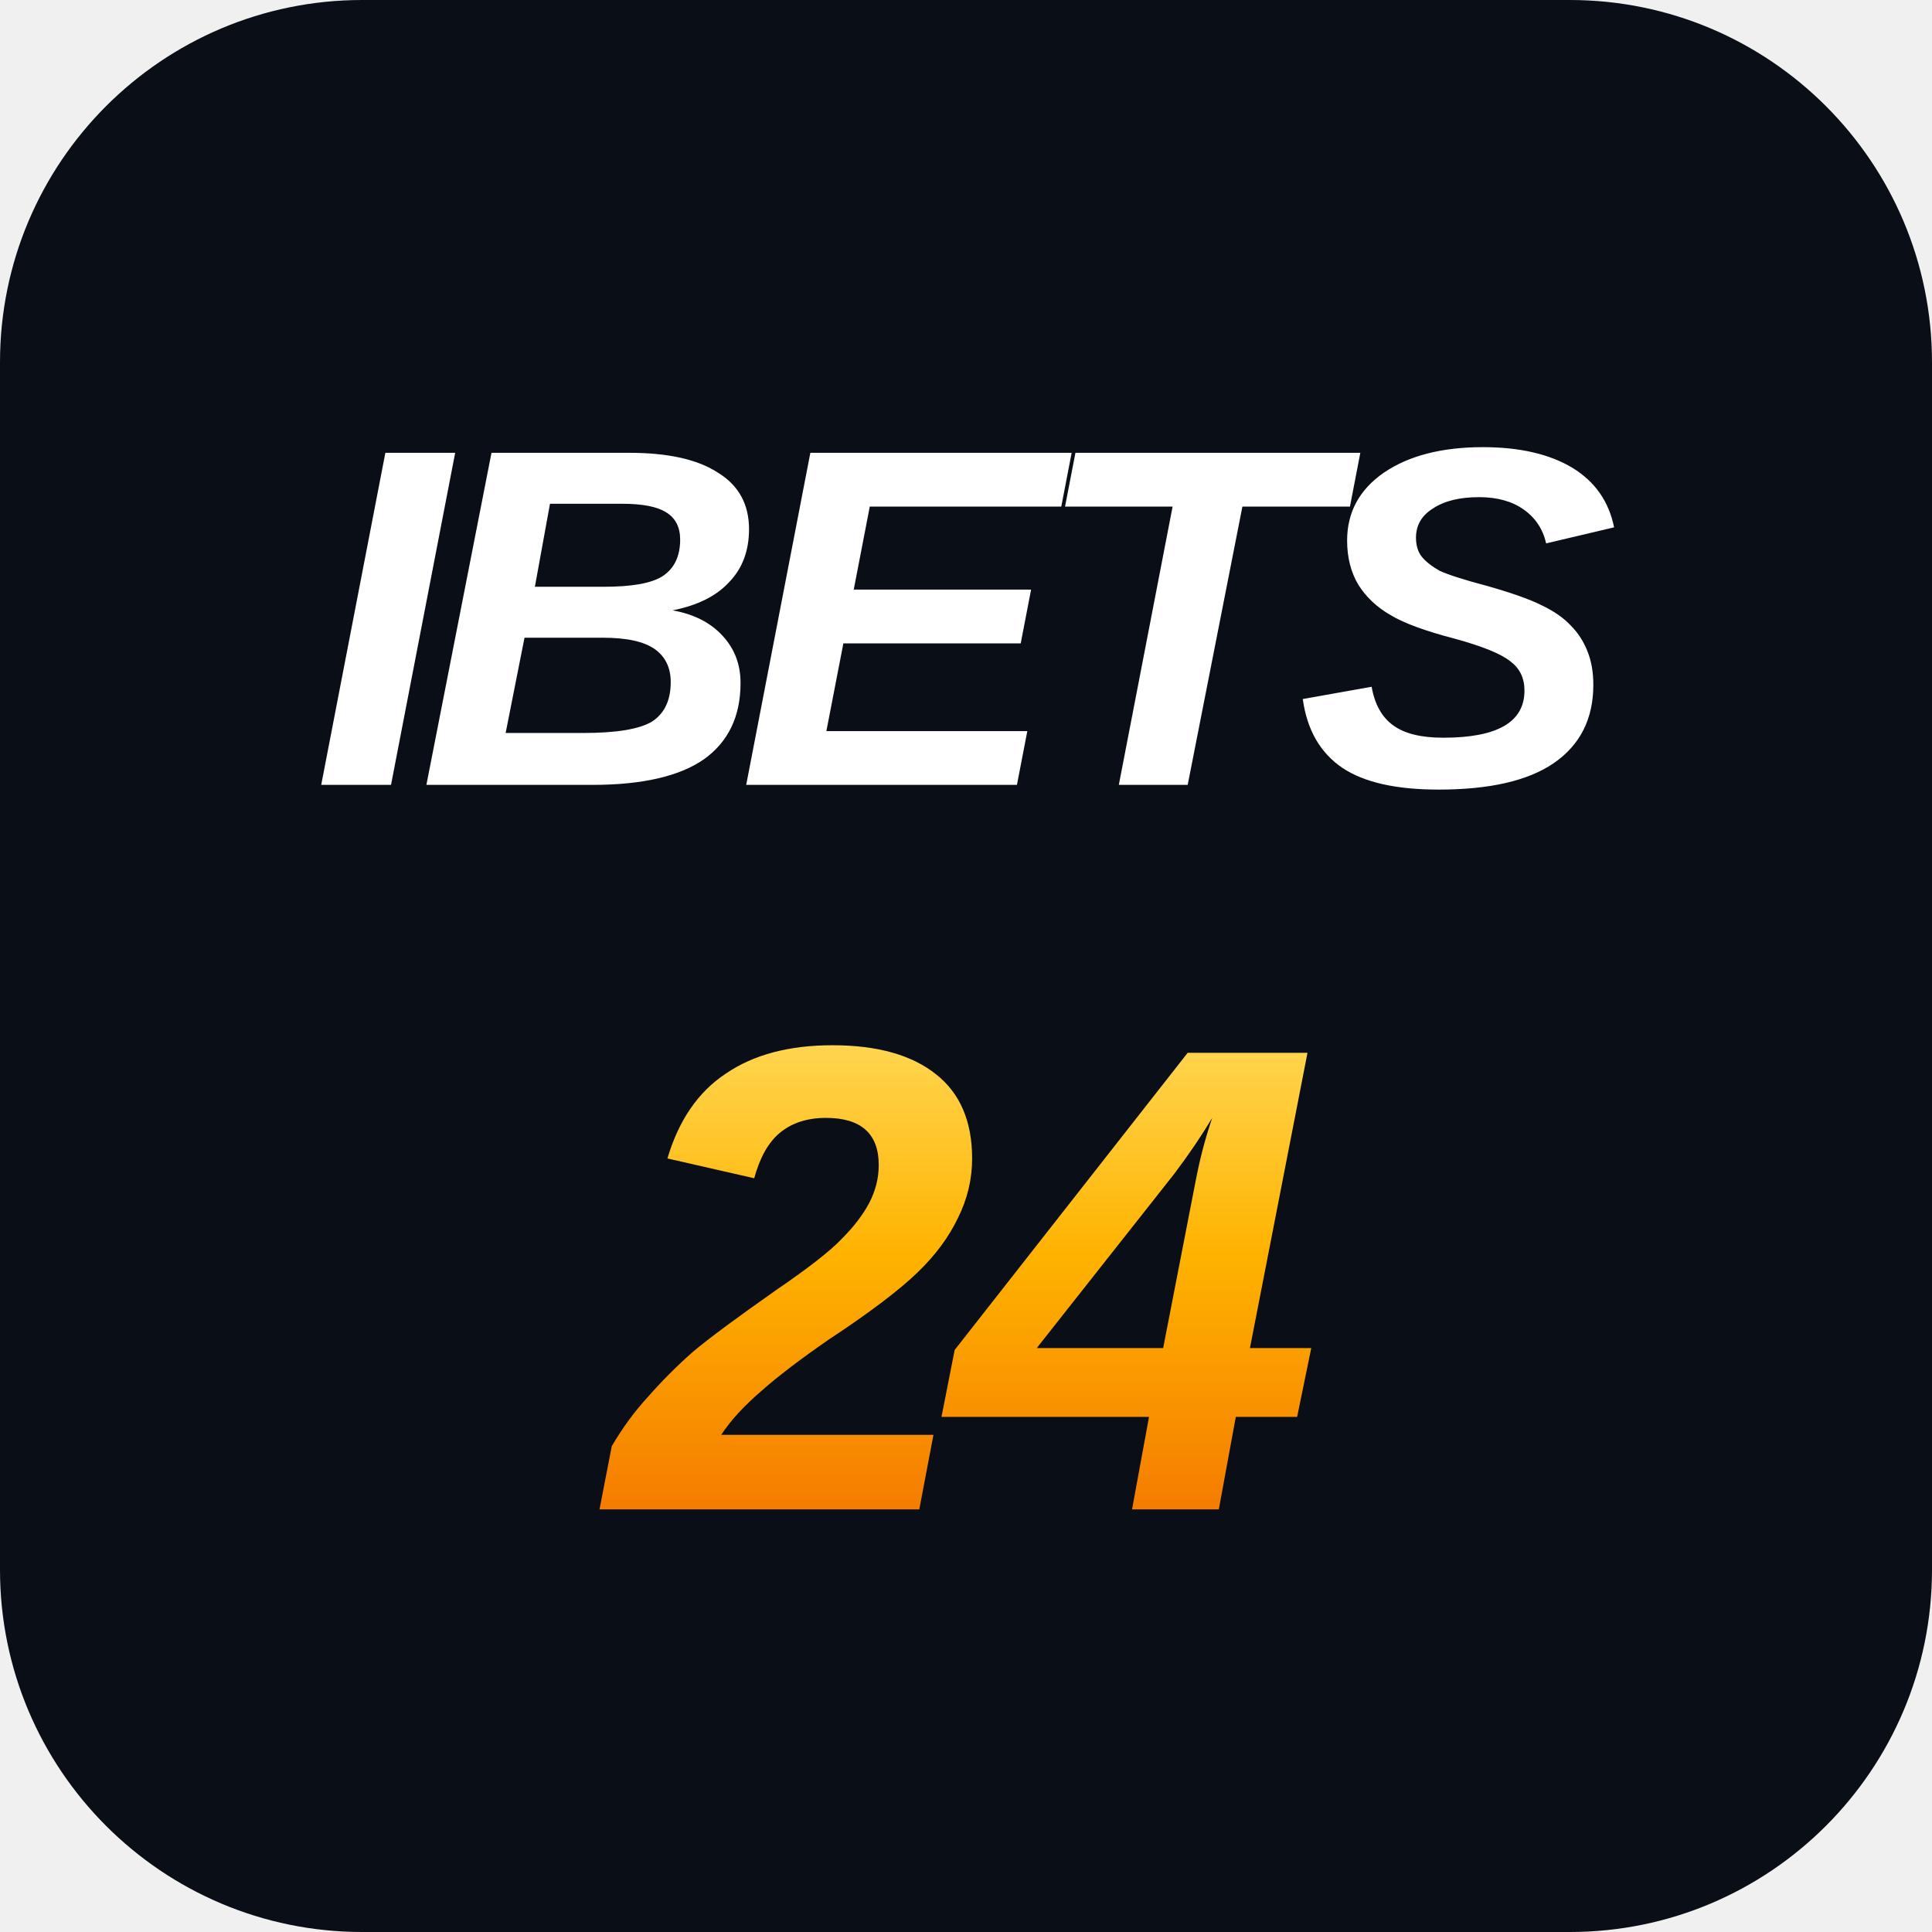
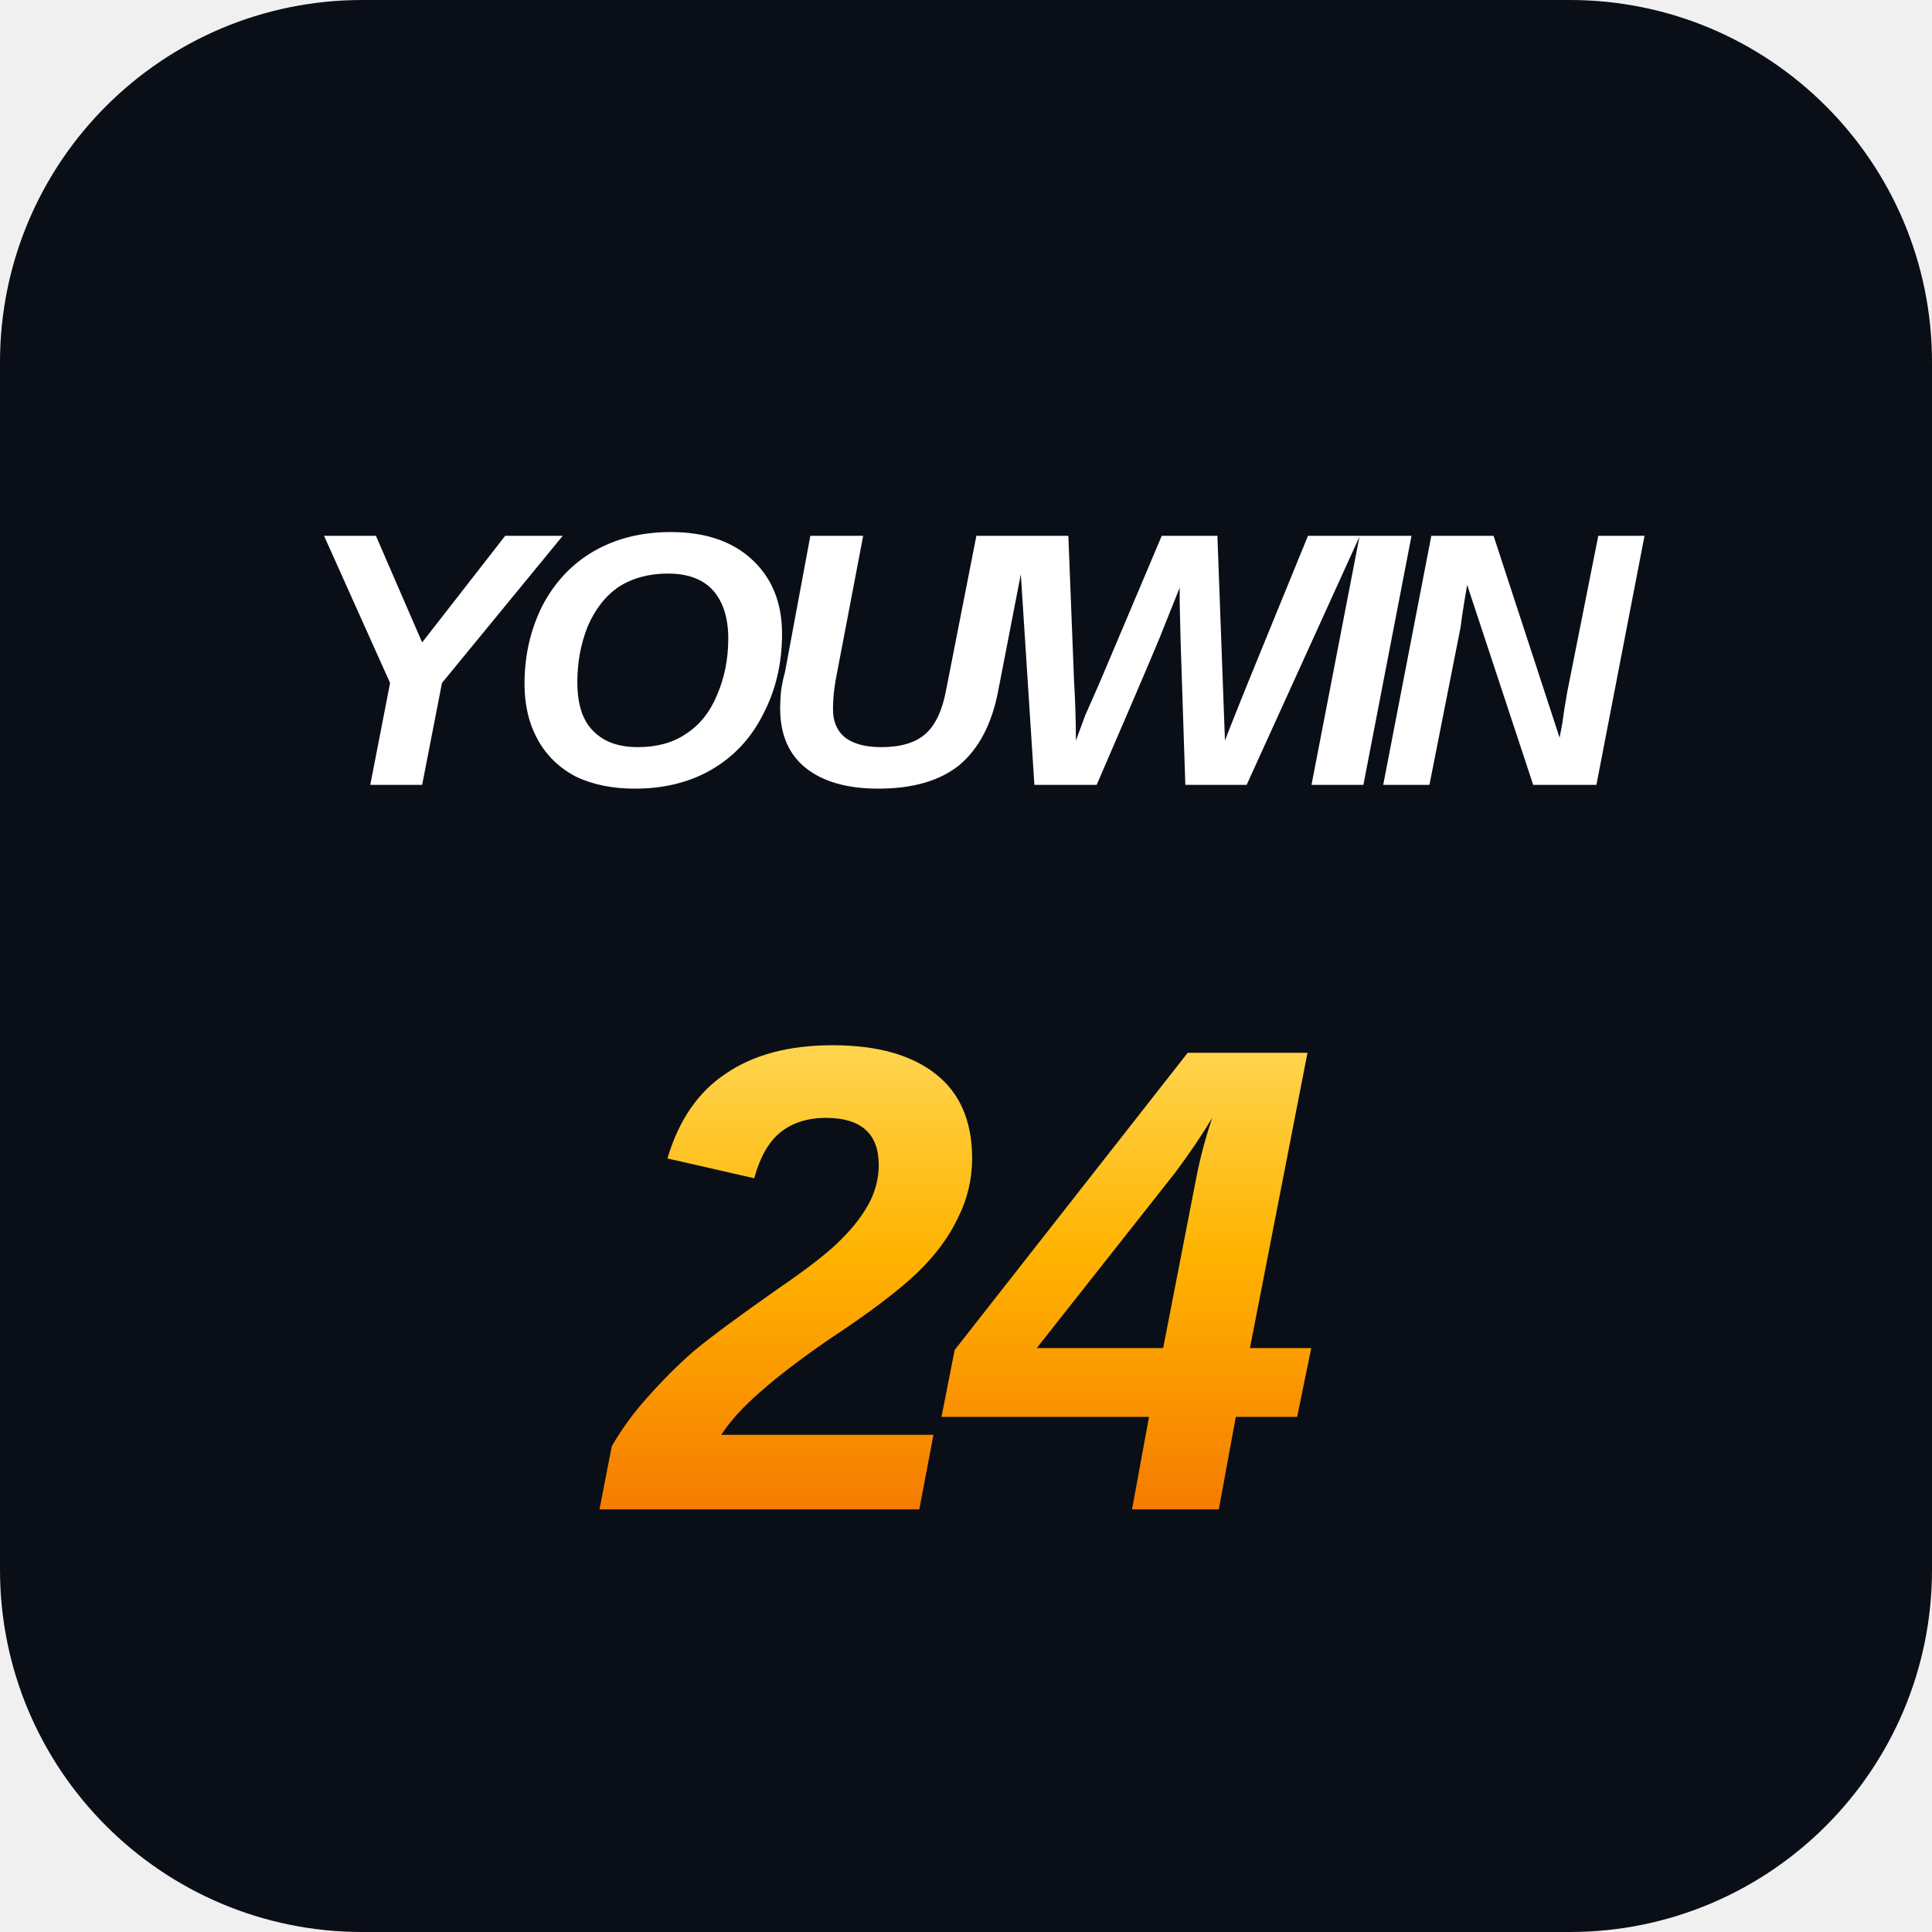
- <svg xmlns="http://www.w3.org/2000/svg" viewBox="0 0 32 32" fill="none" role="img" aria-label="IBETS24">
+ <svg xmlns="http://www.w3.org/2000/svg" viewBox="0 0 32 32" fill="none" role="img" aria-label="YOUWIN24">
  <defs>
    <linearGradient id="fav-gold" x1="0" y1="0" x2="0" y2="1">
      <stop offset="0%" stop-color="#FFD54F" />
      <stop offset="45%" stop-color="#FFB300" />
      <stop offset="100%" stop-color="#F57C00" />
    </linearGradient>
  </defs>
  <rect width="32" height="32" rx="6" fill="#0a0e17" />
-   <text x="16" y="13" text-anchor="middle" font-family="Montserrat, 'Arial Black', Arial, sans-serif" font-size="8" font-weight="800" font-style="italic" letter-spacing="-0.06em" fill="#FFFFFF">
-     IBETS
+   <text x="16" y="13" text-anchor="middle" font-family="Montserrat, 'Arial Black', Arial, sans-serif" font-size="6" font-weight="800" font-style="italic" letter-spacing="-0.08em" fill="#FFFFFF">
+     YOUWIN
  </text>
  <text x="16" y="25" text-anchor="middle" font-family="Montserrat, 'Arial Black', Arial, sans-serif" font-size="11" font-weight="800" font-style="italic" letter-spacing="-0.04em" fill="url(#fav-gold)">
    24
  </text>
</svg>
